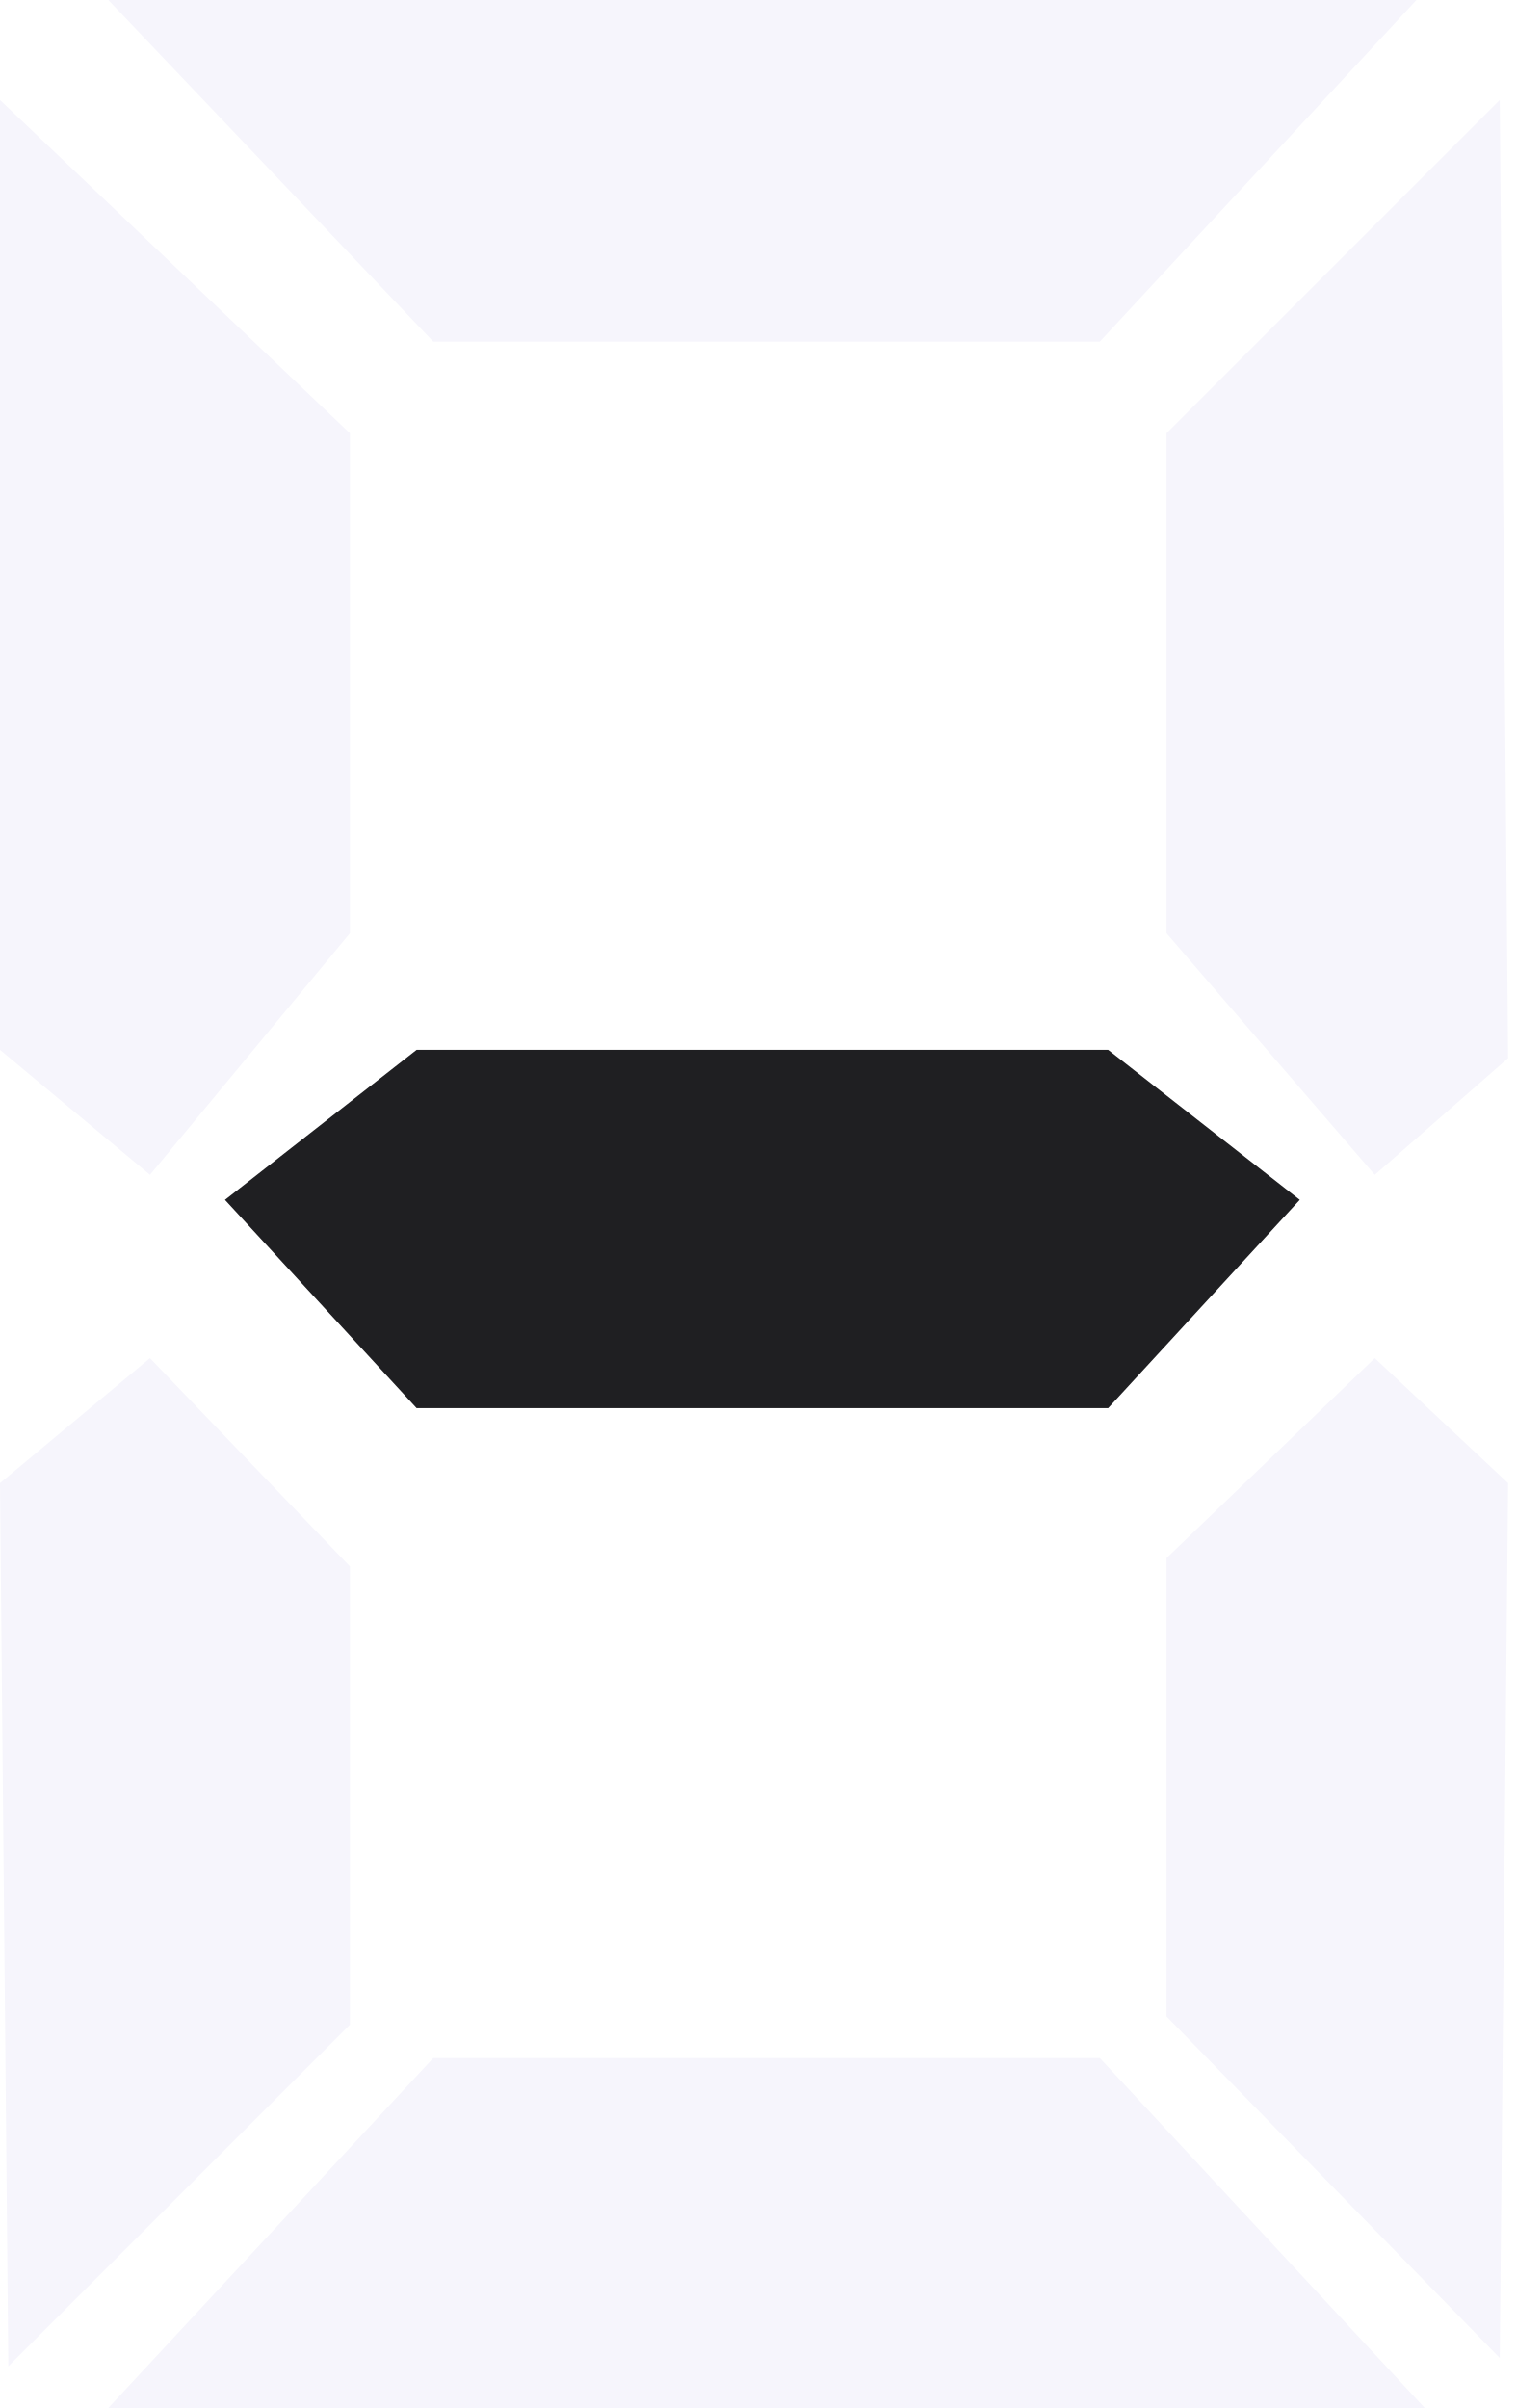
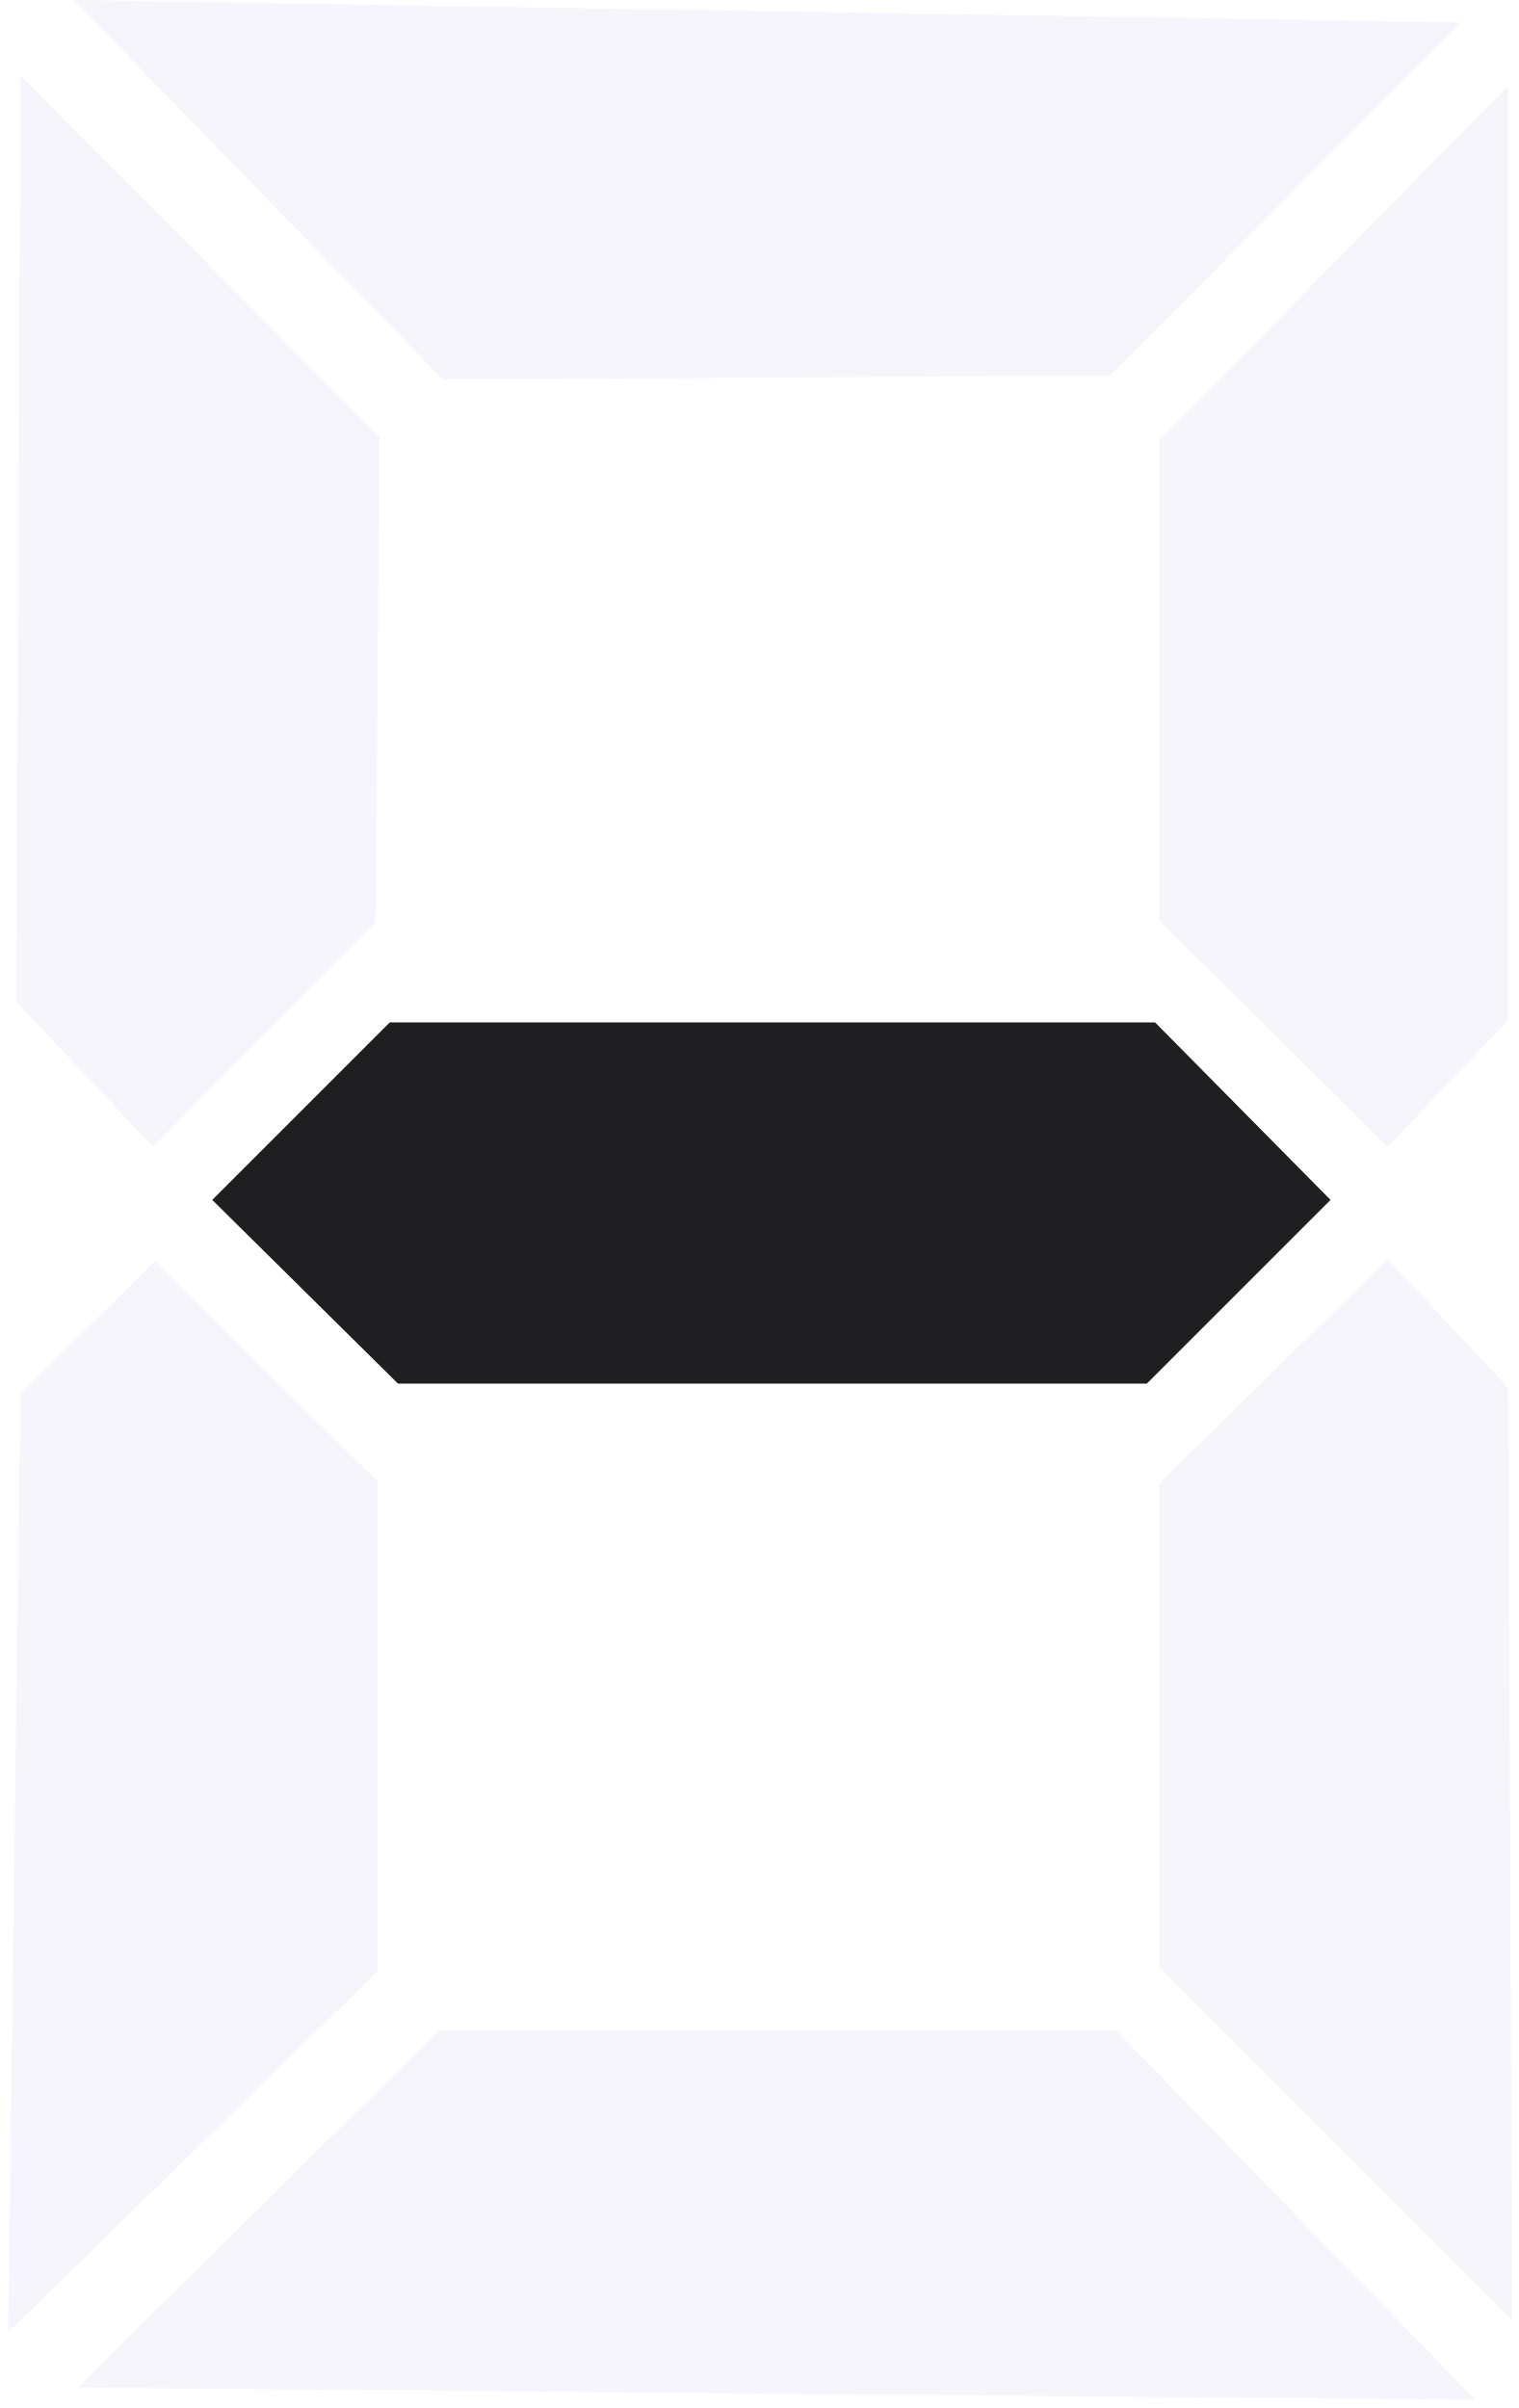
- <svg xmlns="http://www.w3.org/2000/svg" width="182" height="289" viewBox="0 0 182 289">
-   <polygon points="13,0 170,0 132,41 52,41" fill="#F6F5FC" />
-   <polygon points="180,12 140,52 140,112 165,141 181,127" fill="#F6F5FC" />
-   <polygon points="165,163 140,187 140,242 180,283 181,178" fill="#F6F5FC" />
-   <polygon points="52,247 132,247 171,289 13,289" fill="#F6F5FC" />
-   <polygon points="18,163 42,188 42,243 1,284 0,178" fill="#F6F5FC" />
-   <polygon points="0,12 42,52 42,112 18,141 0,126" fill="#F6F5FC" />
-   <polygon points="27,144 50,126 133,126 156,144 133,169 50,169" fill="#1F1F22" />
+ <svg xmlns="http://www.w3.org/2000/svg" width="186" height="295" viewBox="-3 -3 186 295">
+   <polygon points="6,-3 176,-0.25 133,43 51.25,43.5" fill="#F6F5FC" />
+   <polygon points="181.75,7.5 139,51 139,109.75 167,137.5 181.75,122" fill="#F6F5FC" />
+   <polygon points="167,151.25 139,178.75 139,238 182.25,281.25 181.75,167" fill="#F6F5FC" />
+   <polygon points="50.75,245.75 133.75,245.75 177.75,291 6.5,289.5" fill="#F6F5FC" />
+   <polygon points="16,151.5 43.25,178.5 43.25,238.5 -2,282.75 -0.5,167.75" fill="#F6F5FC" />
+   <polygon points="-0.5,6.25 43.5,50.5 43,110 15.75,137.5 -1,119.75" fill="#F6F5FC" />
+   <polygon points="23,144 44.75,122.25 138.5,122.25 160,144 137.5,166.5 45.75,166.5" fill="#1F1F22" />
</svg>
